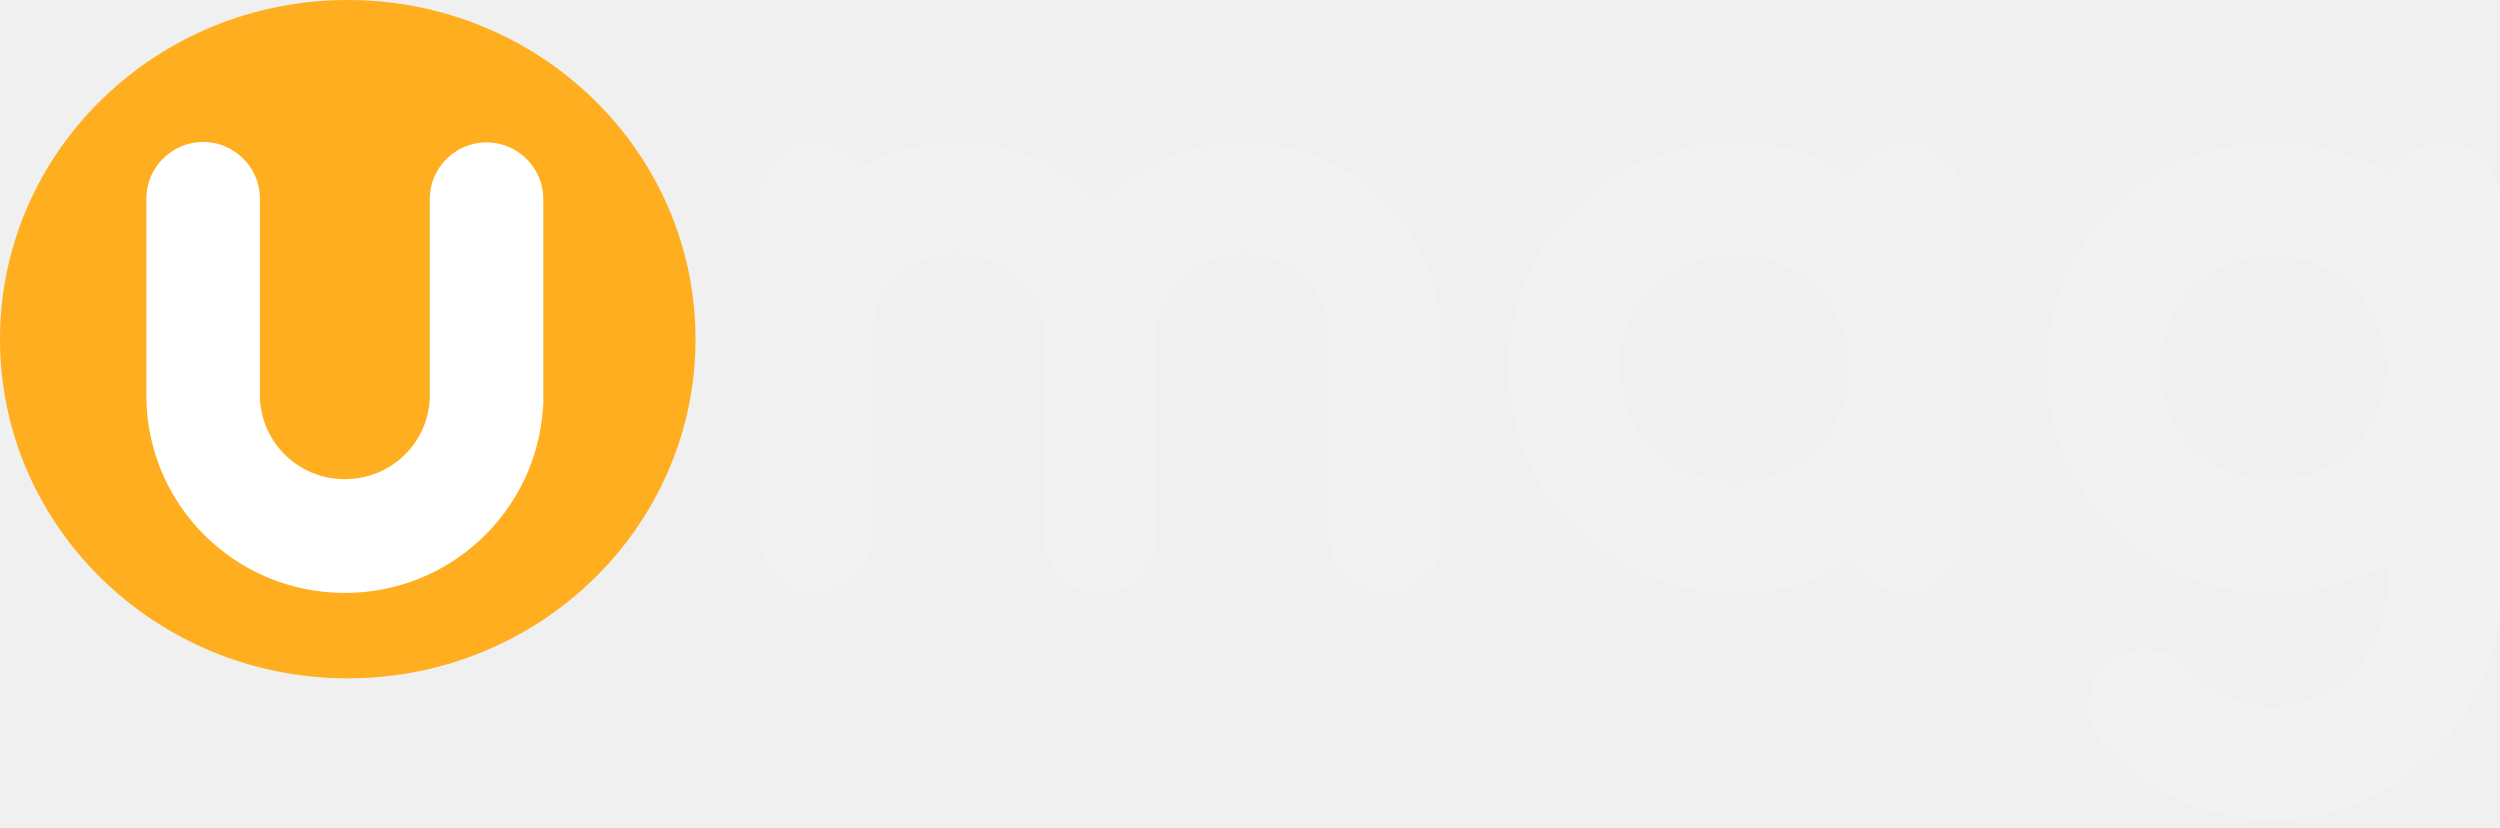
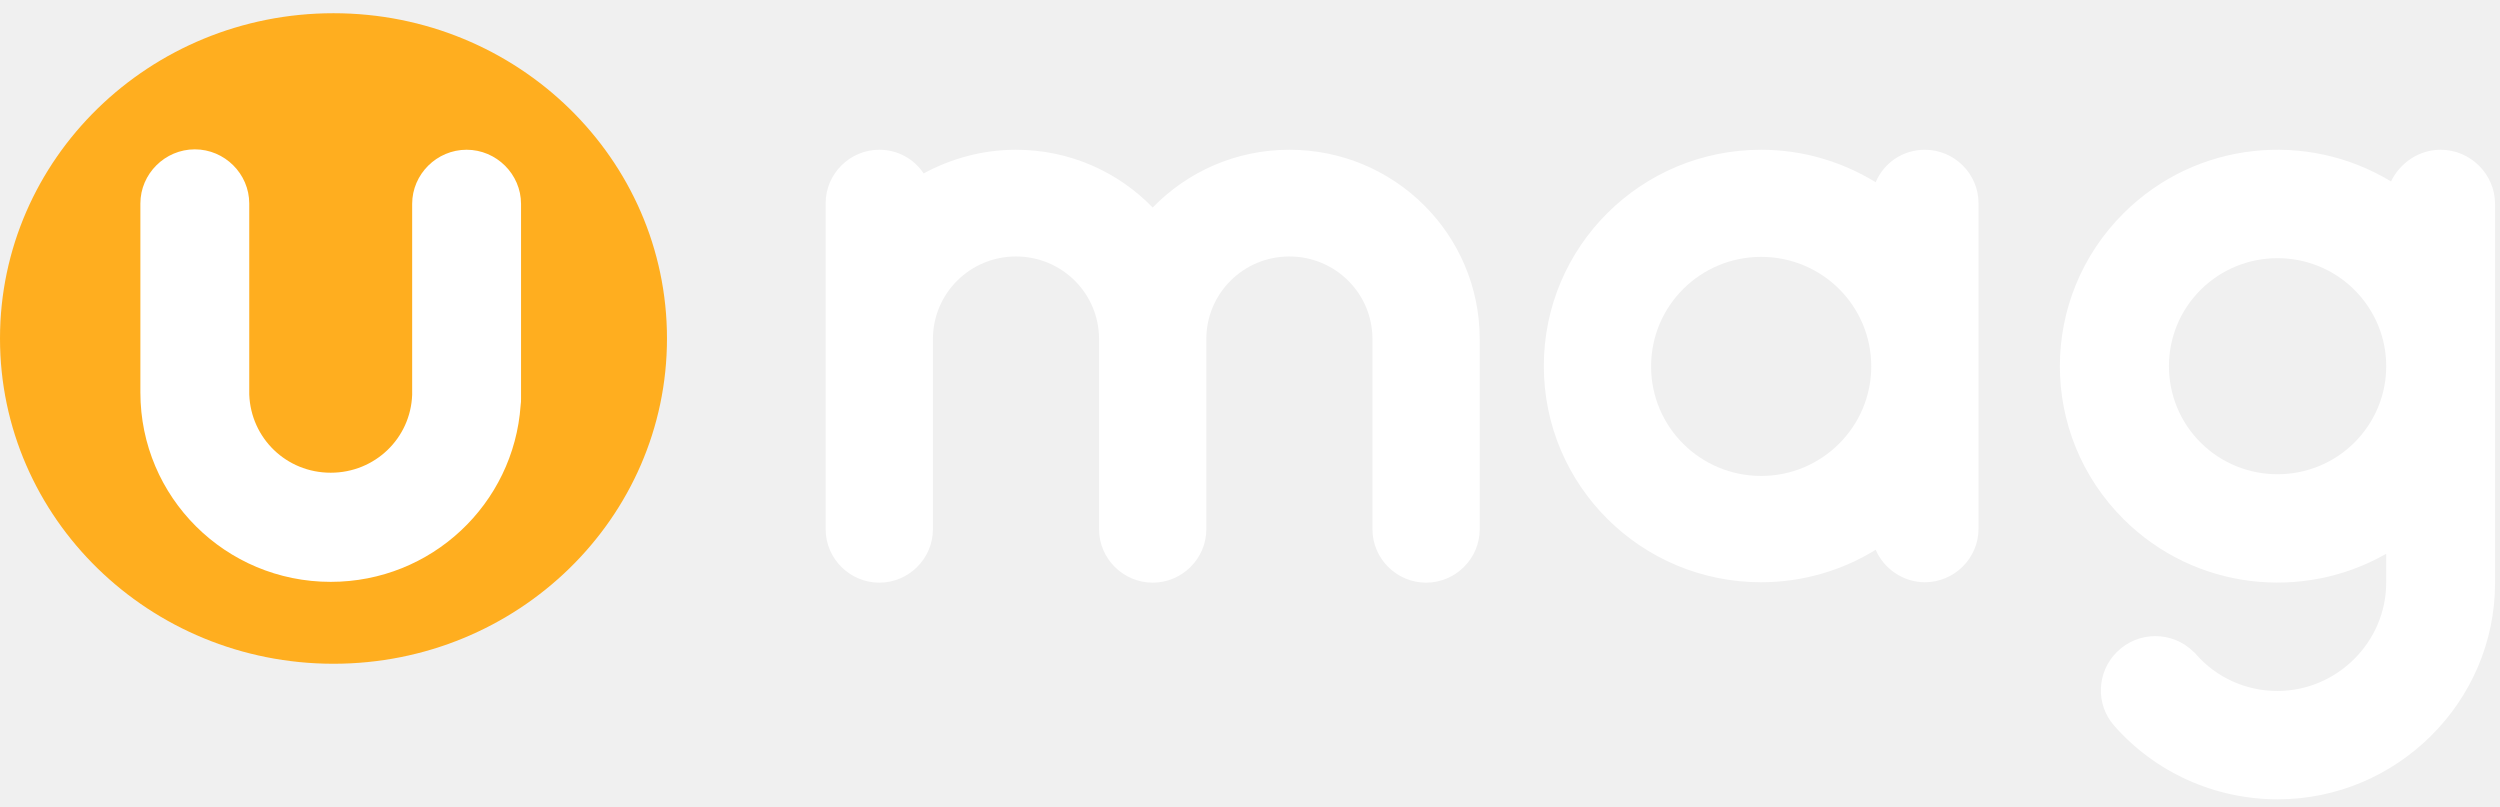
- <svg xmlns="http://www.w3.org/2000/svg" width="278" height="92" viewBox="0 0 278 92" fill="none">
-   <ellipse cx="38.67" cy="37.716" rx="38.67" ry="37.716" fill="#FFAE1F" />
-   <path d="M106.494 15.83C112.713 15.83 118.324 18.389 122.345 22.529C126.366 18.389 131.977 15.83 138.196 15.83C150.399 15.83 160.265 25.646 160.265 37.789V59.841C160.265 63.237 157.46 66.028 154.046 66.028C150.633 66.028 147.828 63.237 147.828 59.841V57.561V37.789C147.828 32.485 143.526 28.205 138.196 28.205C132.865 28.205 128.564 32.485 128.564 37.789V57.561V59.841C128.564 63.237 125.758 66.028 122.345 66.028C118.932 66.028 116.126 63.237 116.126 59.841V57.561V37.789C116.126 32.485 111.825 28.205 106.494 28.205C101.164 28.205 96.862 32.485 96.862 37.789V57.561V59.841C96.862 63.237 94.057 66.028 90.644 66.028C87.23 66.028 84.425 63.237 84.425 59.841V37.789V22.018C84.425 18.622 87.23 15.83 90.644 15.83C92.794 15.83 94.665 16.9 95.787 18.575C98.966 16.854 102.613 15.83 106.494 15.83Z" fill="#F2F2F2" />
-   <path d="M211.885 15.83C209.313 15.83 207.116 17.365 206.18 19.598C202.3 17.226 197.764 15.83 192.901 15.83C178.968 15.83 167.699 27.042 167.699 40.906C167.699 54.77 178.968 65.982 192.901 65.982C197.764 65.982 202.346 64.586 206.18 62.213C207.116 64.4 209.36 65.982 211.885 65.982C215.298 65.982 218.103 63.19 218.103 59.794V40.906V22.018C218.103 18.622 215.298 15.83 211.885 15.83ZM192.901 53.653C185.841 53.653 180.137 47.977 180.137 40.953C180.137 33.928 185.841 28.252 192.901 28.252C199.962 28.252 205.666 33.928 205.666 40.953C205.666 47.931 199.962 53.653 192.901 53.653Z" fill="#F2F2F2" />
-   <path d="M271.687 15.83C269.162 15.83 266.965 17.365 265.936 19.505C256.21 13.597 243.352 14.807 234.936 23.181C225.07 32.997 225.07 48.861 234.936 58.678C243.165 66.866 255.696 68.215 265.375 62.679V66.028C265.375 72.914 259.671 78.59 252.75 78.59C249.15 78.59 245.69 77.054 243.305 74.309C243.212 74.216 243.165 74.123 243.072 74.077C240.594 71.611 236.619 71.611 234.141 74.077C231.803 76.403 231.663 80.125 233.814 82.591C238.583 88.034 245.503 91.151 252.797 91.151C266.637 91.151 277.999 79.846 277.999 66.075C277.999 66.075 277.999 63.423 277.999 59.794V40.906V22.111C277.999 18.668 275.147 15.83 271.687 15.83ZM261.681 49.792C256.772 54.677 248.776 54.677 243.867 49.792C238.957 44.907 238.957 36.952 243.867 32.067C248.776 27.182 256.772 27.182 261.681 32.067C264.112 34.486 265.375 37.696 265.375 40.859V40.999C265.375 44.163 264.112 47.373 261.681 49.792Z" fill="#F2F2F2" />
-   <path d="M60.416 22.109C60.416 18.667 57.564 15.829 54.104 15.829C50.644 15.829 47.791 18.667 47.791 22.109V44.254C47.605 49.279 43.49 53.28 38.347 53.28C33.203 53.28 29.089 49.279 28.902 44.208V22.063C28.902 18.62 26.049 15.782 22.589 15.782C19.129 15.782 16.277 18.62 16.277 22.063V43.882V43.929V43.975C16.277 56.118 26.143 65.934 38.347 65.934C50.036 65.934 59.574 56.908 60.369 45.464C60.416 45.185 60.416 44.952 60.416 44.673V22.109Z" fill="white" />
+ <svg xmlns="http://www.w3.org/2000/svg" width="183" height="59" viewBox="0 0 183 59" fill="none">
+   <path d="M24.412 48.587C37.894 48.587 48.823 37.927 48.823 24.777C48.823 11.628 37.894 0.968 24.412 0.968C10.93 0.968 0 11.628 0 24.777C0 37.927 10.93 48.587 24.412 48.587Z" fill="#FFAE1F" />
+   <path d="M74.37 10.962C78.296 10.962 81.838 12.577 84.377 15.191C86.915 12.577 90.457 10.962 94.383 10.962C102.087 10.962 108.315 17.159 108.315 24.824V38.745C108.315 40.889 106.544 42.651 104.389 42.651C102.234 42.651 100.464 40.889 100.464 38.745V37.306V24.824C100.464 21.476 97.748 18.774 94.383 18.774C91.018 18.774 88.303 21.476 88.303 24.824V37.306V38.745C88.303 40.889 86.531 42.651 84.377 42.651C82.222 42.651 80.451 40.889 80.451 38.745V37.306V24.824C80.451 21.476 77.736 18.774 74.37 18.774C71.005 18.774 68.29 21.476 68.29 24.824V37.306V38.745C68.29 40.889 66.519 42.651 64.364 42.651C62.209 42.651 60.438 40.889 60.438 38.745V24.824V14.868C60.438 12.724 62.209 10.962 64.364 10.962C65.722 10.962 66.903 11.637 67.611 12.694C69.618 11.608 71.92 10.962 74.37 10.962Z" fill="white" />
+   <path d="M140.901 10.962C139.278 10.962 137.891 11.931 137.3 13.34C134.851 11.843 131.987 10.962 128.917 10.962C120.122 10.962 113.008 18.04 113.008 26.791C113.008 35.543 120.122 42.621 128.917 42.621C131.987 42.621 134.88 41.74 137.3 40.242C137.891 41.623 139.308 42.621 140.901 42.621C143.056 42.621 144.827 40.859 144.827 38.715V26.791V14.868C144.827 12.724 143.056 10.962 140.901 10.962ZM128.917 34.839C124.46 34.839 120.86 31.256 120.86 26.821C120.86 22.386 124.46 18.803 128.917 18.803C133.375 18.803 136.976 22.386 136.976 26.821C136.976 31.226 133.375 34.839 128.917 34.839Z" fill="white" />
+   <path d="M178.654 10.962C177.06 10.962 175.673 11.931 175.023 13.282C168.883 9.552 160.766 10.315 155.453 15.602C149.225 21.799 149.225 31.814 155.453 38.01C160.648 43.179 168.559 44.031 174.669 40.536V42.651C174.669 46.997 171.068 50.58 166.699 50.58C164.426 50.58 162.242 49.611 160.737 47.878C160.678 47.82 160.648 47.761 160.589 47.731C159.025 46.175 156.516 46.175 154.952 47.731C153.476 49.2 153.387 51.549 154.745 53.106C157.756 56.542 162.124 58.51 166.729 58.51C175.466 58.51 182.638 51.373 182.638 42.68C182.638 42.68 182.638 41.006 182.638 38.715V26.791V14.926C182.638 12.753 180.838 10.962 178.654 10.962ZM172.337 32.401C169.238 35.485 164.19 35.485 161.091 32.401C157.992 29.317 157.992 24.295 161.091 21.211C164.19 18.128 169.238 18.128 172.337 21.211C173.872 22.738 174.669 24.765 174.669 26.762V26.85C174.669 28.847 173.872 30.874 172.337 32.401Z" fill="white" />
+   <path d="M38.14 14.926C38.14 12.753 36.339 10.961 34.155 10.961C31.971 10.961 30.17 12.753 30.17 14.926V28.906C30.052 32.078 27.455 34.603 24.208 34.603C20.961 34.603 18.363 32.078 18.245 28.876V14.897C18.245 12.723 16.445 10.932 14.261 10.932C12.076 10.932 10.276 12.723 10.276 14.897V28.671V28.7V28.73C10.276 36.395 16.504 42.592 24.208 42.592C31.587 42.592 37.608 36.894 38.11 29.669C38.14 29.493 38.14 29.346 38.14 29.17V14.926Z" fill="white" />
</svg>
